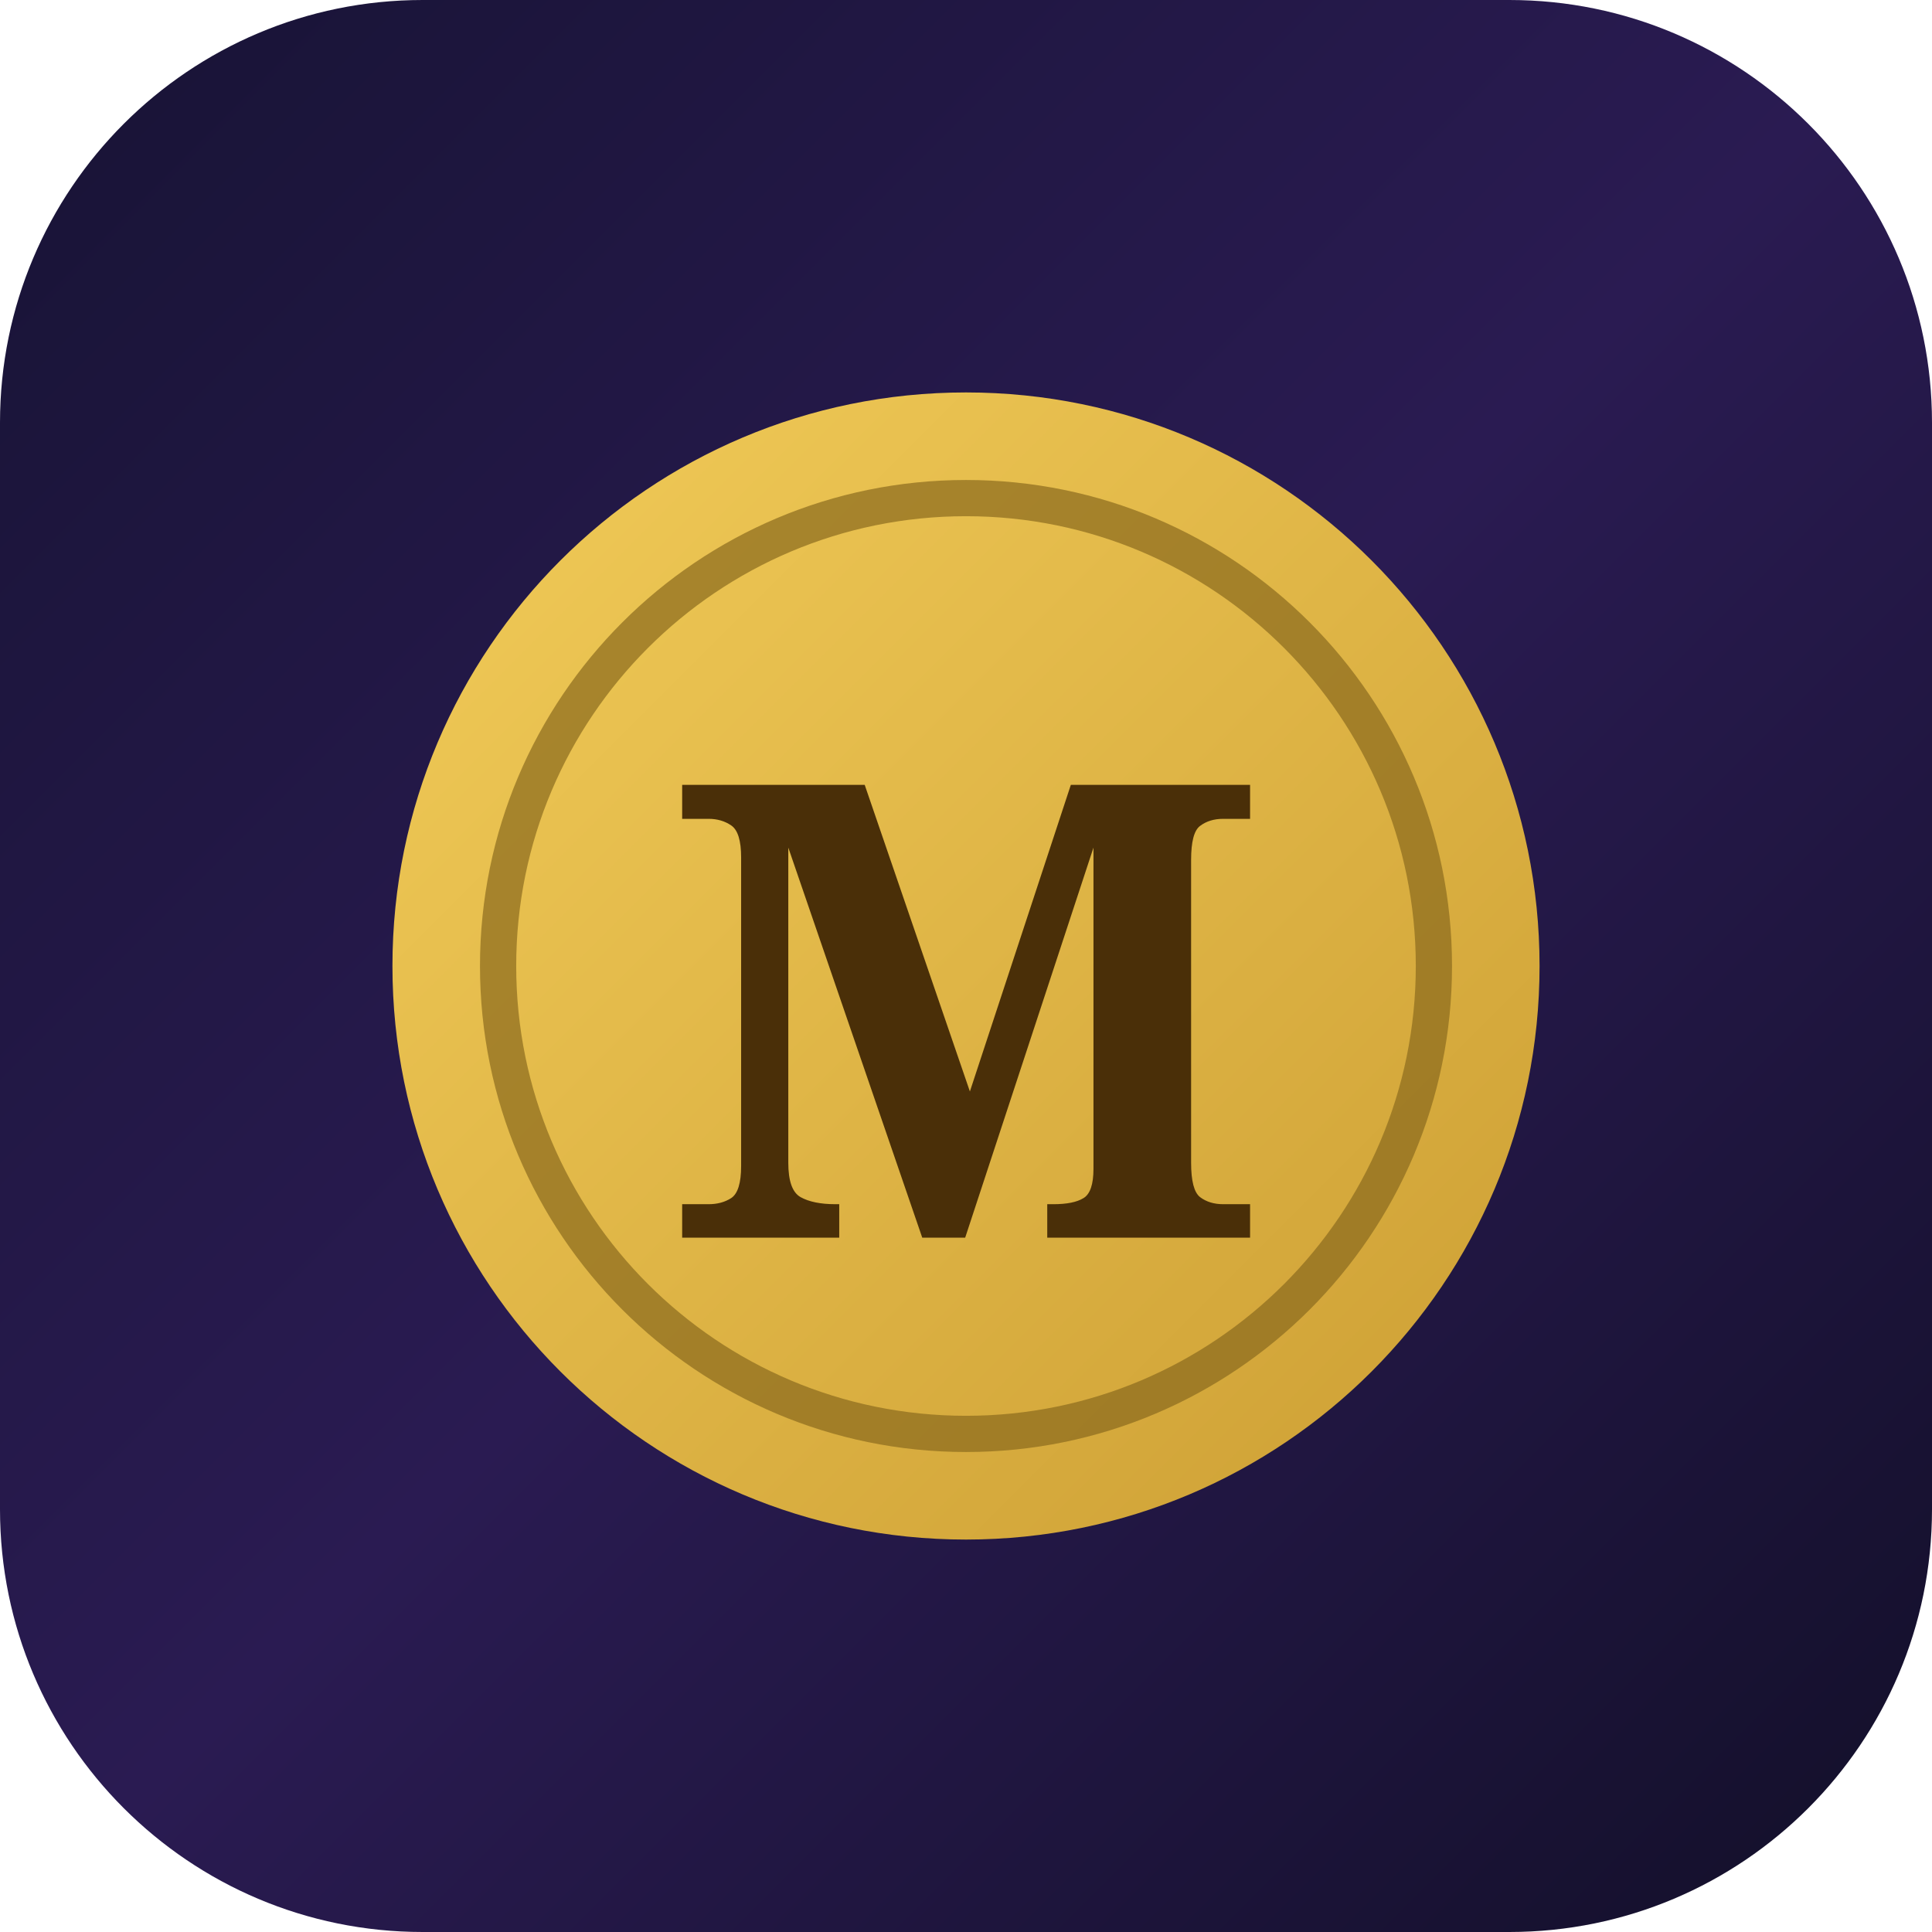
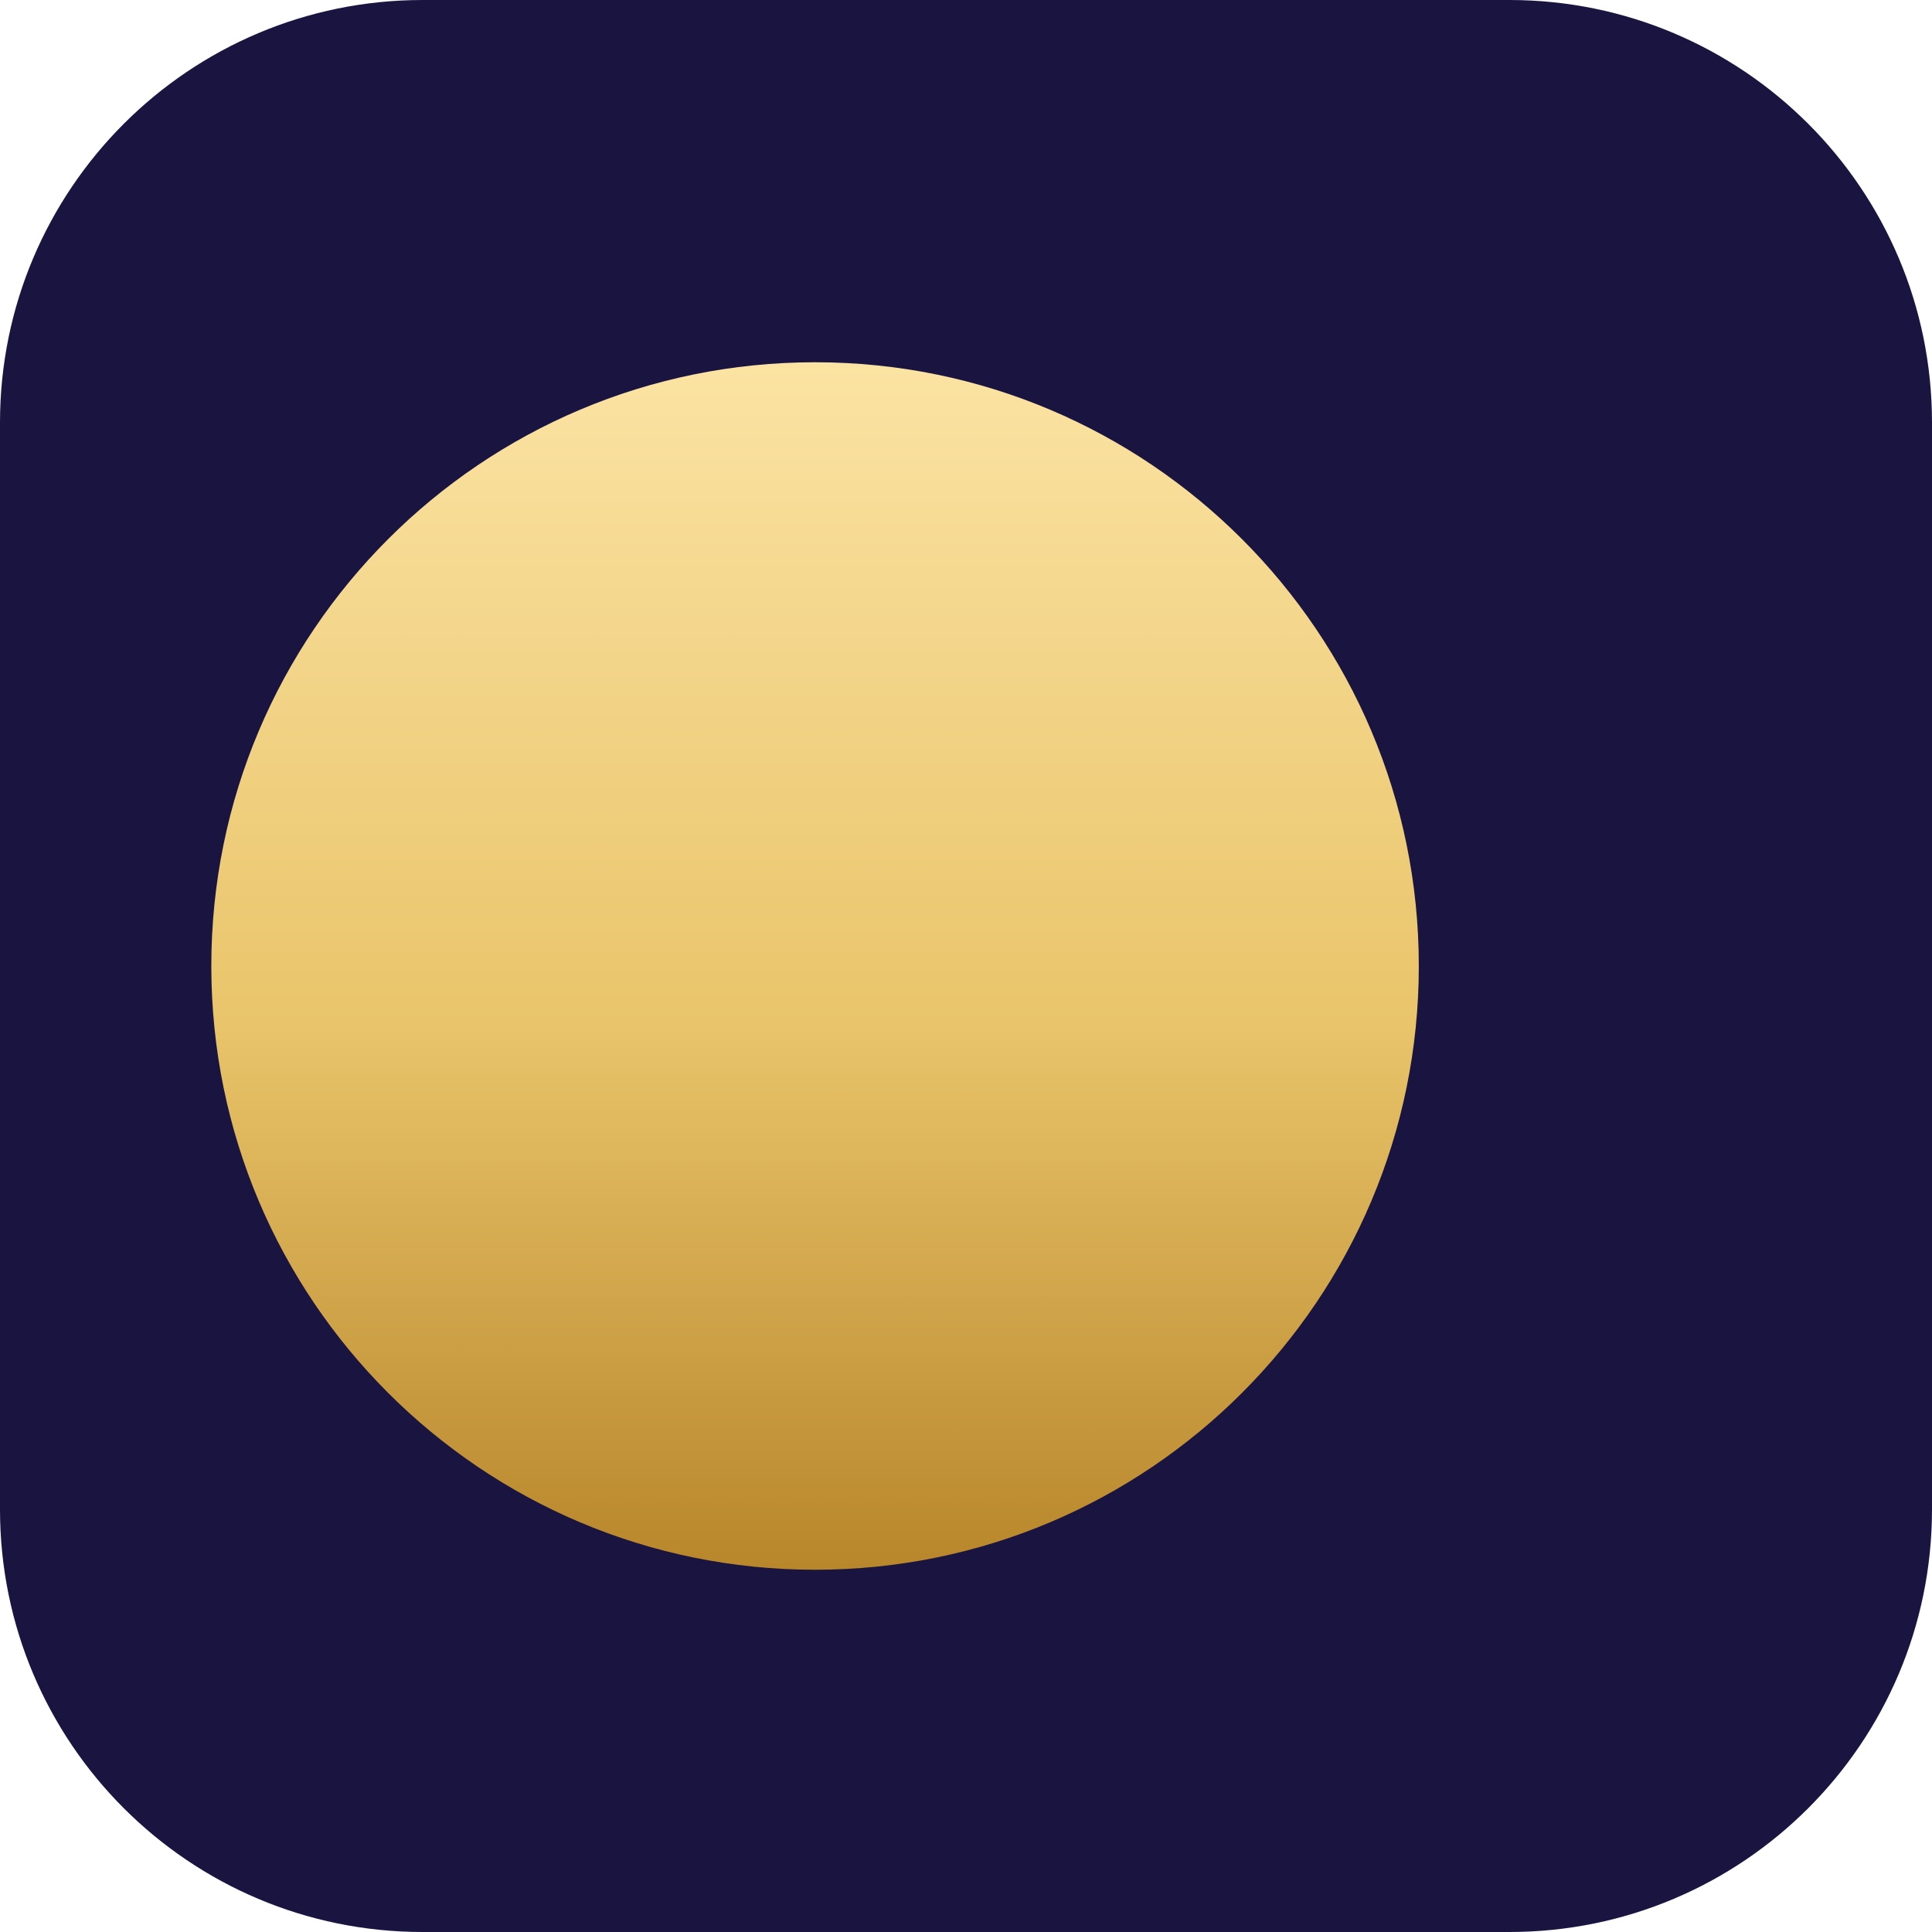
<svg xmlns="http://www.w3.org/2000/svg" viewBox="0 0 64 64">
  <defs>
-     <linearGradient id="bg" x1="0" y1="0" x2="1" y2="1">
-       <stop offset="0" stop-color="#171334" />
-       <stop offset=".5" stop-color="#2A1B52" />
-       <stop offset="1" stop-color="#120F28" />
-     </linearGradient>
-     <linearGradient id="coin" x1="0" y1="0" x2="1" y2="1">
-       <stop offset="0" stop-color="#F2CC59" />
-       <stop offset="1" stop-color="#CC9E33" />
+     <linearGradient id="g" x1="0" y1="0" x2="0" y2="1">
+       <stop offset="0" stop-color="#FBE3A3" />
+       <stop offset=".55" stop-color="#E9C46A" />
+       <stop offset="1" stop-color="#B8862B" />
    </linearGradient>
  </defs>
-   <rect width="64" height="64" rx="14" fill="url(#bg)" />
-   <circle cx="32" cy="32" r="19" fill="url(#coin)" />
-   <circle cx="32" cy="32" r="15.5" fill="none" stroke="#8a6a1d" stroke-width="1.2" opacity=".7" />
-   <text x="32" y="41" text-anchor="middle" font-family="Georgia,serif" font-weight="bold" font-size="21" fill="#4a2f08">M</text>
+   <rect width="64" height="64" rx="14" fill="#1A1440" />
+   <circle cx="27" cy="32" r="20" fill="url(#g)" />
+   <path d="M39 13a20 20 0 0 1 0 38 20 20 0 0 0 0-38z" fill="url(#g)" />
</svg>
